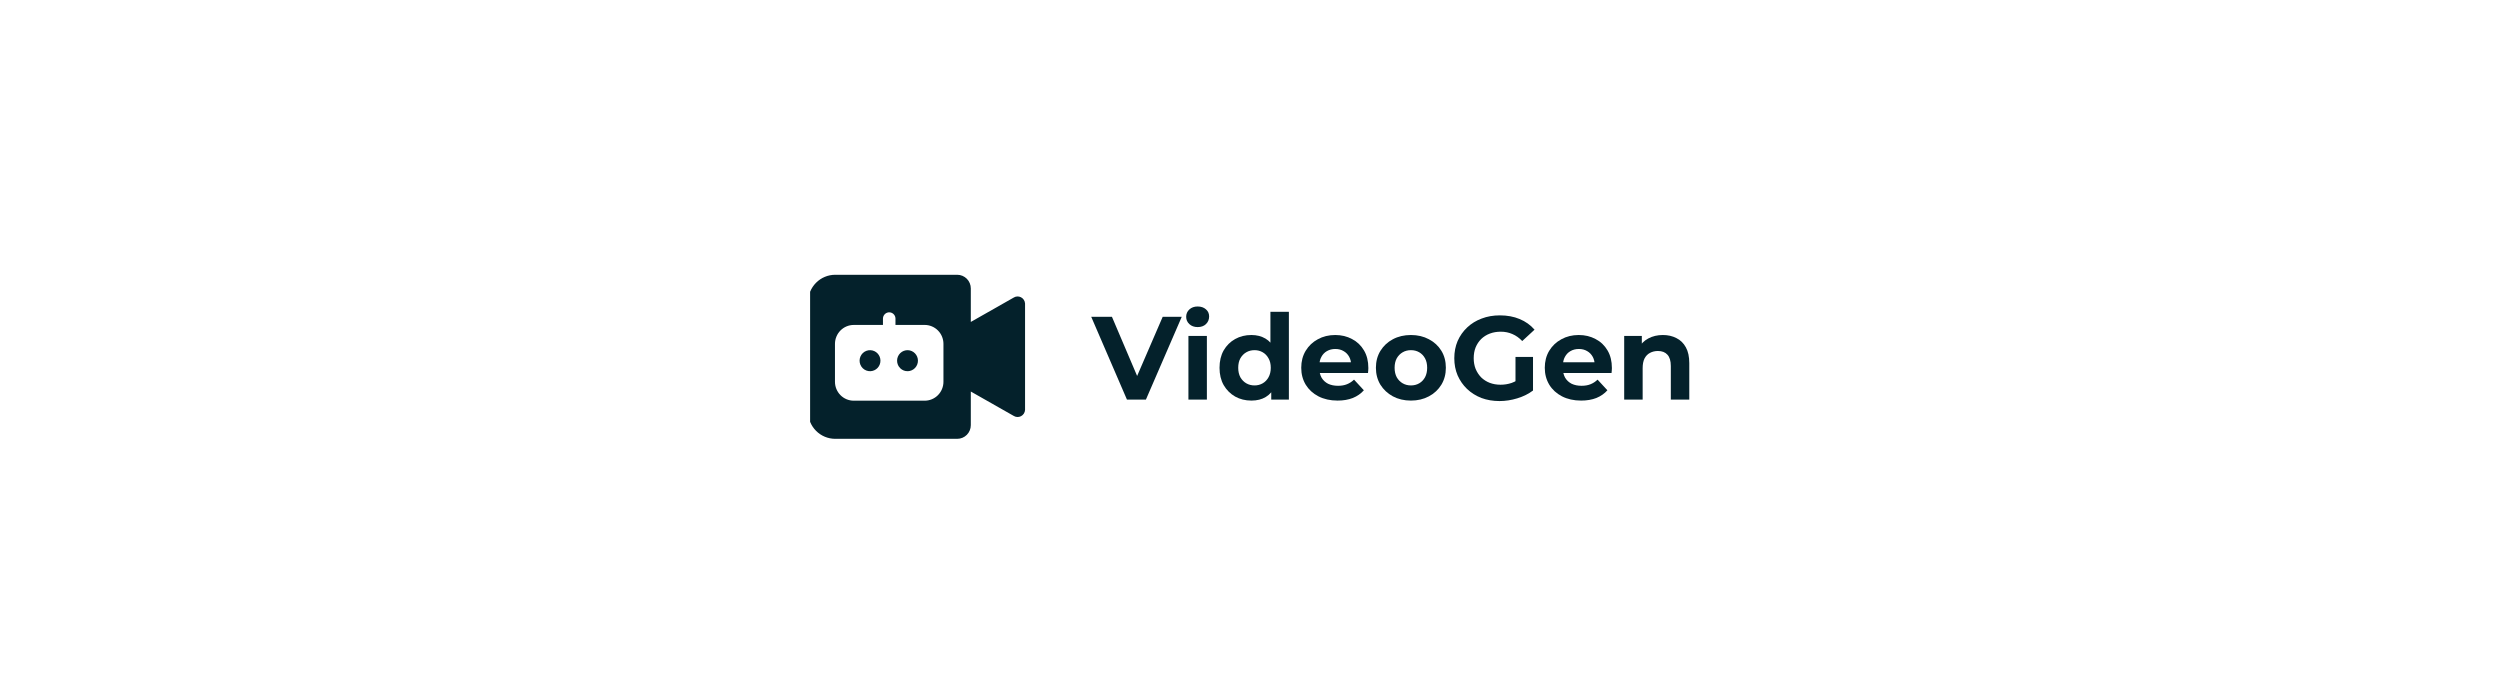
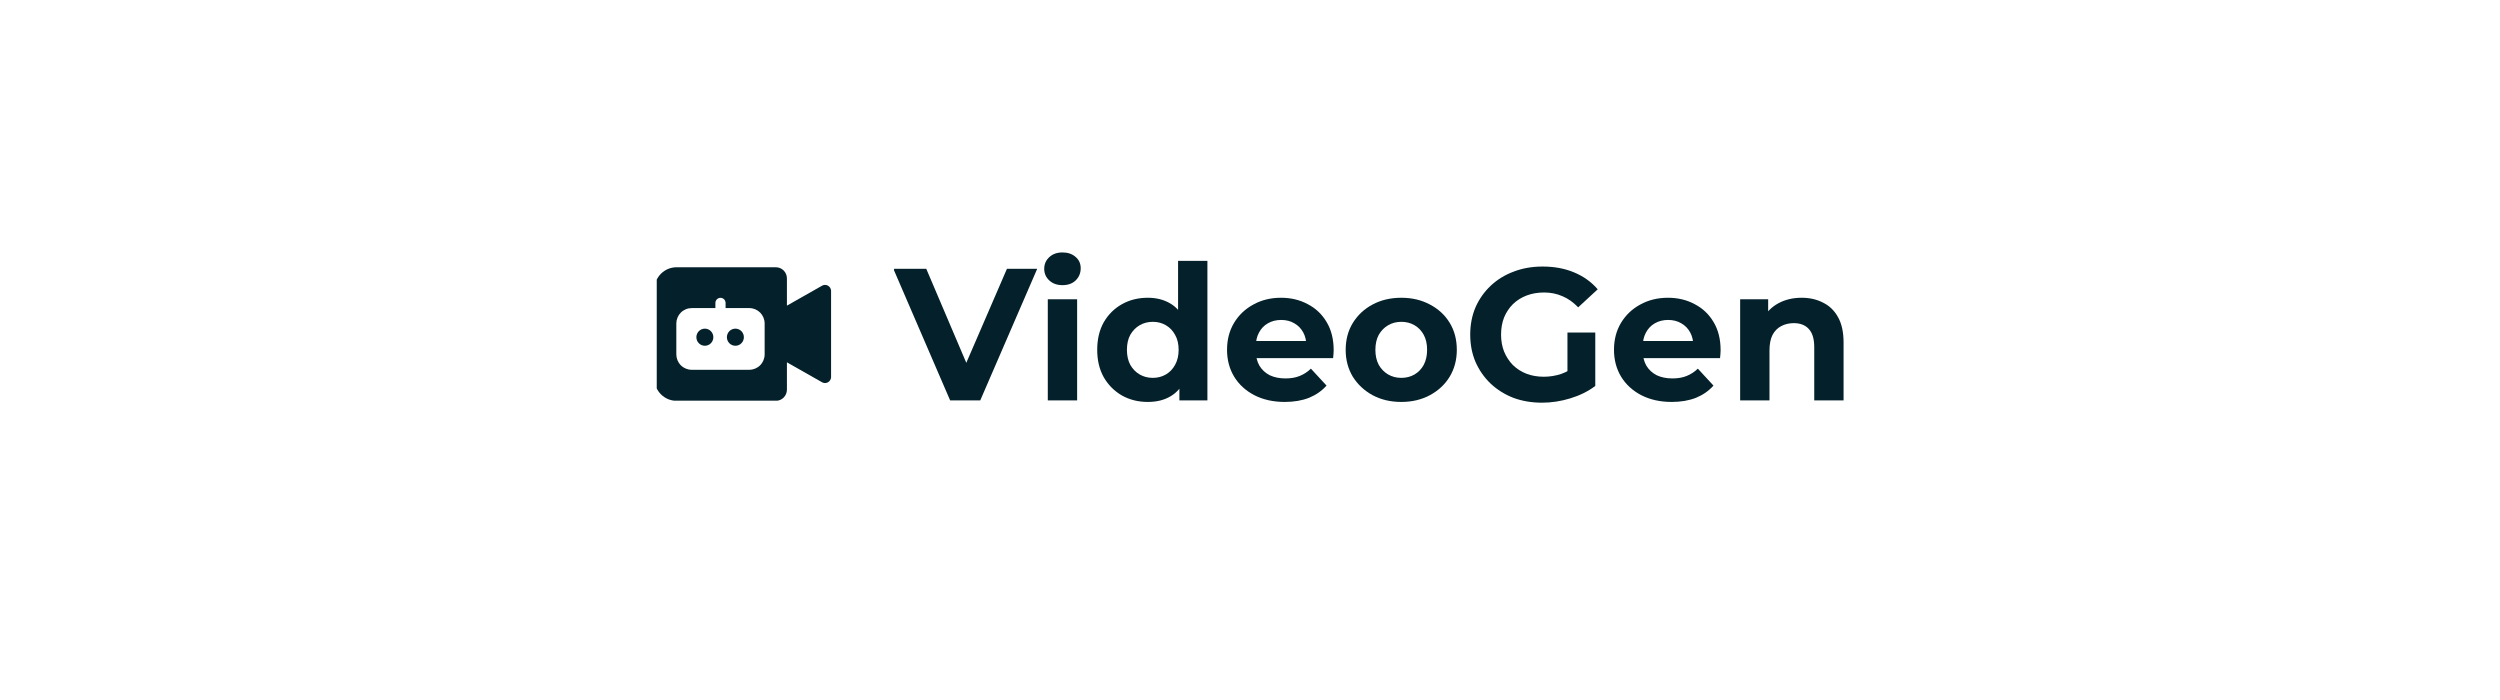
<svg xmlns="http://www.w3.org/2000/svg" viewBox="0 0 400 112">
-   <svg x="129.617" y="43.907" width="140.765" height="26.32" viewBox="42 85.354 211.647 39.646" fill="none">
-     <g id="videogen">
-       <g id="Vector">
-         <path fill-rule="evenodd" clip-rule="evenodd" d="M80.537 96.807L90.832 90.959C91.095 90.785 91.398 90.684 91.712 90.666C92.026 90.648 92.339 90.713 92.62 90.854C92.901 90.996 93.14 91.21 93.314 91.474C93.488 91.737 93.59 92.043 93.61 92.359V118.009C93.592 118.327 93.492 118.634 93.32 118.9C93.147 119.166 92.908 119.382 92.626 119.526C92.345 119.669 92.031 119.736 91.716 119.718C91.401 119.7 91.096 119.6 90.832 119.426L80.537 113.578V121.683C80.537 122.557 80.193 123.395 79.58 124.012C78.967 124.63 78.136 124.977 77.269 124.977H47.856C46.123 124.977 44.46 124.283 43.234 123.047C42.009 121.812 41.32 120.136 41.32 118.388V92.03C41.32 90.282 42.009 88.606 43.234 87.37C44.46 86.134 46.123 85.44 47.856 85.44H77.269C78.136 85.44 78.967 85.787 79.58 86.405C80.193 87.023 80.537 87.861 80.537 88.735V96.807ZM60.873 94.49L60.671 94.502L60.669 94.504C60.308 94.553 59.976 94.733 59.737 95.01C59.497 95.287 59.364 95.643 59.364 96.01V97.529L52.325 97.531C51.731 97.531 51.142 97.649 50.593 97.878C50.044 98.107 49.544 98.443 49.124 98.867C48.704 99.29 48.37 99.793 48.143 100.347C47.915 100.9 47.798 101.494 47.798 102.093V111.225C47.798 112.435 48.275 113.595 49.123 114.451C49.972 115.307 51.123 115.787 52.323 115.787H69.418C70.618 115.787 71.769 115.307 72.618 114.451C73.466 113.595 73.943 112.435 73.943 111.225V102.091C73.943 100.881 73.466 99.721 72.618 98.865C71.769 98.01 70.618 97.529 69.418 97.529H62.379L62.381 96.01L62.367 95.803C62.317 95.44 62.139 95.106 61.864 94.864C61.589 94.623 61.237 94.49 60.873 94.49ZM55.353 103.777C55.67 103.656 56.007 103.6 56.346 103.614C56.994 103.64 57.608 103.918 58.058 104.39C58.508 104.862 58.759 105.491 58.759 106.146C58.759 106.801 58.508 107.43 58.058 107.902C57.608 108.374 56.994 108.652 56.346 108.679C56.007 108.692 55.67 108.637 55.353 108.516C55.036 108.395 54.747 108.21 54.503 107.974C54.259 107.737 54.065 107.453 53.932 107.139C53.799 106.825 53.731 106.487 53.731 106.146C53.731 105.805 53.799 105.467 53.932 105.153C54.065 104.839 54.259 104.555 54.503 104.319C54.747 104.082 55.036 103.898 55.353 103.777ZM64.389 103.777C64.706 103.656 65.043 103.6 65.382 103.614C66.03 103.64 66.644 103.918 67.094 104.39C67.543 104.862 67.795 105.491 67.795 106.146C67.795 106.801 67.543 107.43 67.094 107.902C66.644 108.374 66.03 108.652 65.382 108.679C65.192 108.686 65.002 108.672 64.816 108.637C64.671 108.609 64.528 108.569 64.389 108.516C64.073 108.395 63.783 108.21 63.539 107.974C63.4 107.839 63.277 107.689 63.172 107.526C63.094 107.404 63.025 107.274 62.968 107.139C62.835 106.825 62.767 106.487 62.767 106.146C62.767 105.805 62.835 105.467 62.968 105.153C63.101 104.839 63.295 104.555 63.539 104.319C63.783 104.082 64.073 103.898 64.389 103.777Z" fill="#04212b" />
-         <path d="M118.171 115.532L109.556 95.564H114.548L122.079 113.25H119.141L126.786 95.564H131.378L122.735 115.532H118.171Z" fill="#04212b" />
-         <path d="M132.983 115.532V100.185H137.433V115.532H132.983ZM135.208 98.046C134.39 98.046 133.724 97.808 133.211 97.332C132.697 96.857 132.441 96.267 132.441 95.564C132.441 94.86 132.697 94.271 133.211 93.795C133.724 93.32 134.39 93.082 135.208 93.082C136.025 93.082 136.691 93.31 137.205 93.767C137.718 94.204 137.975 94.775 137.975 95.478C137.975 96.22 137.718 96.838 137.205 97.332C136.71 97.808 136.045 98.046 135.208 98.046Z" fill="#04212b" />
-         <path d="M148.153 115.761C146.707 115.761 145.404 115.437 144.244 114.791C143.084 114.125 142.162 113.203 141.477 112.024C140.812 110.844 140.479 109.456 140.479 107.859C140.479 106.242 140.812 104.844 141.477 103.665C142.162 102.486 143.084 101.573 144.244 100.927C145.404 100.28 146.707 99.957 148.153 99.957C149.446 99.957 150.577 100.242 151.547 100.813C152.517 101.383 153.268 102.249 153.801 103.409C154.333 104.569 154.599 106.052 154.599 107.859C154.599 109.646 154.343 111.13 153.829 112.309C153.316 113.469 152.574 114.334 151.604 114.905C150.653 115.475 149.503 115.761 148.153 115.761ZM148.923 112.109C149.645 112.109 150.301 111.938 150.891 111.596C151.481 111.253 151.947 110.768 152.289 110.141C152.65 109.494 152.831 108.734 152.831 107.859C152.831 106.965 152.65 106.204 152.289 105.577C151.947 104.949 151.481 104.464 150.891 104.122C150.301 103.779 149.645 103.608 148.923 103.608C148.181 103.608 147.515 103.779 146.926 104.122C146.336 104.464 145.861 104.949 145.5 105.577C145.157 106.204 144.986 106.965 144.986 107.859C144.986 108.734 145.157 109.494 145.5 110.141C145.861 110.768 146.336 111.253 146.926 111.596C147.515 111.938 148.181 112.109 148.923 112.109ZM152.945 115.532V112.394L153.031 107.83L152.745 103.294V94.366H157.195V115.532H152.945Z" fill="#04212b" />
-         <path d="M168.931 115.761C167.181 115.761 165.641 115.418 164.309 114.734C162.997 114.049 161.98 113.117 161.257 111.938C160.534 110.74 160.173 109.38 160.173 107.859C160.173 106.318 160.525 104.959 161.229 103.779C161.951 102.581 162.931 101.649 164.167 100.984C165.403 100.299 166.801 99.957 168.36 99.957C169.863 99.957 171.213 100.28 172.411 100.927C173.628 101.554 174.588 102.467 175.292 103.665C175.996 104.844 176.348 106.261 176.348 107.916C176.348 108.087 176.338 108.287 176.319 108.515C176.3 108.724 176.281 108.924 176.262 109.114H163.796V106.518H173.923L172.211 107.288C172.211 106.489 172.05 105.795 171.726 105.206C171.403 104.616 170.956 104.16 170.386 103.836C169.815 103.494 169.149 103.323 168.389 103.323C167.628 103.323 166.953 103.494 166.363 103.836C165.793 104.16 165.346 104.626 165.023 105.234C164.699 105.824 164.538 106.527 164.538 107.345V108.03C164.538 108.867 164.718 109.608 165.08 110.255C165.46 110.883 165.983 111.367 166.649 111.71C167.333 112.033 168.132 112.195 169.045 112.195C169.863 112.195 170.576 112.071 171.184 111.824C171.812 111.577 172.382 111.206 172.896 110.711L175.264 113.279C174.56 114.077 173.676 114.696 172.611 115.133C171.546 115.551 170.319 115.761 168.931 115.761Z" fill="#04212b" />
-         <path d="M186.613 115.761C184.978 115.761 183.523 115.418 182.249 114.734C180.993 114.049 179.995 113.117 179.253 111.938C178.531 110.74 178.169 109.38 178.169 107.859C178.169 106.318 178.531 104.959 179.253 103.779C179.995 102.581 180.993 101.649 182.249 100.984C183.523 100.299 184.978 99.957 186.613 99.957C188.23 99.957 189.675 100.299 190.949 100.984C192.223 101.649 193.222 102.572 193.944 103.751C194.667 104.93 195.028 106.299 195.028 107.859C195.028 109.38 194.667 110.74 193.944 111.938C193.222 113.117 192.223 114.049 190.949 114.734C189.675 115.418 188.23 115.761 186.613 115.761ZM186.613 112.109C187.355 112.109 188.02 111.938 188.61 111.596C189.199 111.253 189.665 110.768 190.008 110.141C190.35 109.494 190.521 108.734 190.521 107.859C190.521 106.965 190.35 106.204 190.008 105.577C189.665 104.949 189.199 104.464 188.61 104.122C188.02 103.779 187.355 103.608 186.613 103.608C185.871 103.608 185.206 103.779 184.616 104.122C184.027 104.464 183.551 104.949 183.19 105.577C182.848 106.204 182.676 106.965 182.676 107.859C182.676 108.734 182.848 109.494 183.19 110.141C183.551 110.768 184.027 111.253 184.616 111.596C185.206 111.938 185.871 112.109 186.613 112.109Z" fill="#04212b" />
-         <path d="M207.959 115.875C206.38 115.875 204.925 115.627 203.594 115.133C202.282 114.619 201.131 113.897 200.142 112.965C199.173 112.033 198.412 110.94 197.86 109.684C197.328 108.429 197.062 107.05 197.062 105.548C197.062 104.046 197.328 102.667 197.86 101.412C198.412 100.157 199.182 99.063 200.171 98.131C201.16 97.199 202.32 96.486 203.651 95.992C204.982 95.478 206.447 95.222 208.044 95.222C209.813 95.222 211.401 95.516 212.808 96.106C214.234 96.695 215.433 97.551 216.402 98.673L213.436 101.412C212.713 100.651 211.924 100.09 211.068 99.729C210.212 99.348 209.28 99.158 208.272 99.158C207.303 99.158 206.418 99.31 205.619 99.615C204.821 99.919 204.127 100.356 203.537 100.927C202.967 101.497 202.52 102.172 202.196 102.952C201.892 103.732 201.74 104.597 201.74 105.548C201.74 106.48 201.892 107.336 202.196 108.115C202.52 108.895 202.967 109.58 203.537 110.169C204.127 110.74 204.811 111.177 205.591 111.482C206.39 111.786 207.265 111.938 208.215 111.938C209.128 111.938 210.013 111.795 210.868 111.51C211.743 111.206 212.589 110.702 213.407 109.998L216.032 113.336C214.948 114.154 213.683 114.781 212.238 115.219C210.811 115.656 209.385 115.875 207.959 115.875ZM216.032 113.336L211.81 112.737V105.234H216.032V113.336Z" fill="#04212b" />
-         <path d="M227.627 115.761C225.878 115.761 224.337 115.418 223.006 114.734C221.694 114.049 220.676 113.117 219.954 111.938C219.231 110.74 218.87 109.38 218.87 107.859C218.87 106.318 219.221 104.959 219.925 103.779C220.648 102.581 221.627 101.649 222.863 100.984C224.099 100.299 225.497 99.957 227.057 99.957C228.559 99.957 229.909 100.28 231.107 100.927C232.325 101.554 233.285 102.467 233.989 103.665C234.692 104.844 235.044 106.261 235.044 107.916C235.044 108.087 235.035 108.287 235.016 108.515C234.997 108.724 234.978 108.924 234.958 109.114H222.492V106.518H232.619L230.908 107.288C230.908 106.489 230.746 105.795 230.423 105.206C230.099 104.616 229.653 104.16 229.082 103.836C228.512 103.494 227.846 103.323 227.085 103.323C226.324 103.323 225.649 103.494 225.06 103.836C224.489 104.16 224.042 104.626 223.719 105.234C223.396 105.824 223.234 106.527 223.234 107.345V108.03C223.234 108.867 223.415 109.608 223.776 110.255C224.156 110.883 224.679 111.367 225.345 111.71C226.03 112.033 226.828 112.195 227.741 112.195C228.559 112.195 229.272 112.071 229.881 111.824C230.508 111.577 231.079 111.206 231.592 110.711L233.96 113.279C233.256 114.077 232.372 114.696 231.307 115.133C230.242 115.551 229.015 115.761 227.627 115.761Z" fill="#04212b" />
-         <path d="M238.007 115.532V100.185H242.257V104.436L241.459 103.152C242.01 102.125 242.799 101.336 243.826 100.784C244.853 100.233 246.023 99.957 247.335 99.957C248.552 99.957 249.636 100.204 250.587 100.699C251.557 101.174 252.318 101.916 252.869 102.924C253.421 103.913 253.696 105.187 253.696 106.746V115.532H249.246V107.431C249.246 106.195 248.97 105.282 248.419 104.692C247.886 104.103 247.126 103.808 246.137 103.808C245.433 103.808 244.796 103.96 244.226 104.264C243.674 104.55 243.237 104.997 242.913 105.605C242.609 106.214 242.457 106.993 242.457 107.944V115.532H238.007Z" fill="#04212b" />
+   <svg x="105" y="40.25" width="190" height="24.225" viewBox="0 0 190 24.245" fill="none">
+     <svg x="0" y="2.466" width="28" height="21.406" viewBox="42 85.353 51.763 39.573" overflow="hidden">
+       <g id="symbol-videogen">
+         <g id="symbol-Vector">
+           <path fill-rule="evenodd" clip-rule="evenodd" d="M80.537 96.807L90.832 90.959C91.095 90.785 91.398 90.684 91.712 90.666C92.026 90.648 92.339 90.713 92.62 90.854C92.901 90.996 93.14 91.21 93.314 91.474C93.488 91.737 93.59 92.043 93.61 92.359V118.009C93.592 118.327 93.492 118.634 93.32 118.9C93.147 119.166 92.908 119.382 92.626 119.526C92.345 119.669 92.031 119.736 91.716 119.718C91.401 119.7 91.096 119.6 90.832 119.426L80.537 113.578V121.683C80.537 122.557 80.193 123.395 79.58 124.012C78.967 124.63 78.136 124.977 77.269 124.977H47.856C46.123 124.977 44.46 124.283 43.234 123.047C42.009 121.812 41.32 120.136 41.32 118.388V92.03C41.32 90.282 42.009 88.606 43.234 87.37C44.46 86.134 46.123 85.44 47.856 85.44H77.269C78.136 85.44 78.967 85.787 79.58 86.405C80.193 87.023 80.537 87.861 80.537 88.735V96.807ZM60.873 94.49L60.671 94.502L60.669 94.504C60.308 94.553 59.976 94.733 59.737 95.01C59.497 95.287 59.364 95.643 59.364 96.01V97.529L52.325 97.531C51.731 97.531 51.142 97.649 50.593 97.878C50.044 98.107 49.544 98.443 49.124 98.867C48.704 99.29 48.37 99.793 48.143 100.347C47.915 100.9 47.798 101.494 47.798 102.093V111.225C47.798 112.435 48.275 113.595 49.123 114.451C49.972 115.307 51.123 115.787 52.323 115.787H69.418C70.618 115.787 71.769 115.307 72.618 114.451C73.466 113.595 73.943 112.435 73.943 111.225V102.091C73.943 100.881 73.466 99.721 72.618 98.865C71.769 98.01 70.618 97.529 69.418 97.529H62.379L62.381 96.01L62.367 95.803C62.317 95.44 62.139 95.106 61.864 94.864C61.589 94.623 61.237 94.49 60.873 94.49ZM55.353 103.777C55.67 103.656 56.007 103.6 56.346 103.614C56.994 103.64 57.608 103.918 58.058 104.39C58.508 104.862 58.759 105.491 58.759 106.146C58.759 106.801 58.508 107.43 58.058 107.902C57.608 108.374 56.994 108.652 56.346 108.679C56.007 108.692 55.67 108.637 55.353 108.516C55.036 108.395 54.747 108.21 54.503 107.974C54.259 107.737 54.065 107.453 53.932 107.139C53.799 106.825 53.731 106.487 53.731 106.146C53.731 105.805 53.799 105.467 53.932 105.153C54.065 104.839 54.259 104.555 54.503 104.319C54.747 104.082 55.036 103.898 55.353 103.777ZM64.389 103.777C64.706 103.656 65.043 103.6 65.382 103.614C66.03 103.64 66.644 103.918 67.094 104.39C67.543 104.862 67.795 105.491 67.795 106.146C67.795 106.801 67.543 107.43 67.094 107.902C66.644 108.374 66.03 108.652 65.382 108.679C65.192 108.686 65.002 108.672 64.816 108.637C64.671 108.609 64.528 108.569 64.389 108.516C64.073 108.395 63.783 108.21 63.539 107.974C63.4 107.839 63.277 107.689 63.172 107.526C63.094 107.404 63.025 107.274 62.968 107.139C62.835 106.825 62.767 106.487 62.767 106.146C62.767 105.805 62.835 105.467 62.968 105.153C63.101 104.839 63.295 104.555 63.539 104.319C63.783 104.082 64.073 103.898 64.389 103.777Z" fill="#04212b" />
+           <path d="M118.171 115.532L109.556 95.564H114.548L122.079 113.25H119.141L126.786 95.564H131.378L122.735 115.532H118.171Z" fill="#04212b" />
+           <path d="M132.983 115.532V100.185H137.433V115.532H132.983ZM135.208 98.046C134.39 98.046 133.724 97.808 133.211 97.332C132.697 96.857 132.441 96.267 132.441 95.564C132.441 94.86 132.697 94.271 133.211 93.795C133.724 93.32 134.39 93.082 135.208 93.082C136.025 93.082 136.691 93.31 137.205 93.767C137.718 94.204 137.975 94.775 137.975 95.478C137.975 96.22 137.718 96.838 137.205 97.332C136.71 97.808 136.045 98.046 135.208 98.046Z" fill="#04212b" />
+           <path d="M148.153 115.761C146.707 115.761 145.404 115.437 144.244 114.791C143.084 114.125 142.162 113.203 141.477 112.024C140.812 110.844 140.479 109.456 140.479 107.859C140.479 106.242 140.812 104.844 141.477 103.665C142.162 102.486 143.084 101.573 144.244 100.927C145.404 100.28 146.707 99.957 148.153 99.957C149.446 99.957 150.577 100.242 151.547 100.813C152.517 101.383 153.268 102.249 153.801 103.409C154.333 104.569 154.599 106.052 154.599 107.859C154.599 109.646 154.343 111.13 153.829 112.309C153.316 113.469 152.574 114.334 151.604 114.905C150.653 115.475 149.503 115.761 148.153 115.761ZM148.923 112.109C149.645 112.109 150.301 111.938 150.891 111.596C151.481 111.253 151.947 110.768 152.289 110.141C152.65 109.494 152.831 108.734 152.831 107.859C152.831 106.965 152.65 106.204 152.289 105.577C151.947 104.949 151.481 104.464 150.891 104.122C150.301 103.779 149.645 103.608 148.923 103.608C148.181 103.608 147.515 103.779 146.926 104.122C146.336 104.464 145.861 104.949 145.5 105.577C145.157 106.204 144.986 106.965 144.986 107.859C144.986 108.734 145.157 109.494 145.5 110.141C145.861 110.768 146.336 111.253 146.926 111.596C147.515 111.938 148.181 112.109 148.923 112.109ZM152.945 115.532V112.394L153.031 107.83L152.745 103.294V94.366H157.195V115.532H152.945Z" fill="#04212b" />
+           <path d="M168.931 115.761C167.181 115.761 165.641 115.418 164.309 114.734C162.997 114.049 161.98 113.117 161.257 111.938C160.534 110.74 160.173 109.38 160.173 107.859C160.173 106.318 160.525 104.959 161.229 103.779C161.951 102.581 162.931 101.649 164.167 100.984C165.403 100.299 166.801 99.957 168.36 99.957C169.863 99.957 171.213 100.28 172.411 100.927C173.628 101.554 174.588 102.467 175.292 103.665C175.996 104.844 176.348 106.261 176.348 107.916C176.348 108.087 176.338 108.287 176.319 108.515C176.3 108.724 176.281 108.924 176.262 109.114H163.796V106.518H173.923L172.211 107.288C172.211 106.489 172.05 105.795 171.726 105.206C171.403 104.616 170.956 104.16 170.386 103.836C169.815 103.494 169.149 103.323 168.389 103.323C167.628 103.323 166.953 103.494 166.363 103.836C165.793 104.16 165.346 104.626 165.023 105.234C164.699 105.824 164.538 106.527 164.538 107.345V108.03C164.538 108.867 164.718 109.608 165.08 110.255C165.46 110.883 165.983 111.367 166.649 111.71C167.333 112.033 168.132 112.195 169.045 112.195C169.863 112.195 170.576 112.071 171.184 111.824C171.812 111.577 172.382 111.206 172.896 110.711L175.264 113.279C174.56 114.077 173.676 114.696 172.611 115.133C171.546 115.551 170.319 115.761 168.931 115.761Z" fill="#04212b" />
+           <path d="M186.613 115.761C184.978 115.761 183.523 115.418 182.249 114.734C180.993 114.049 179.995 113.117 179.253 111.938C178.531 110.74 178.169 109.38 178.169 107.859C178.169 106.318 178.531 104.959 179.253 103.779C179.995 102.581 180.993 101.649 182.249 100.984C183.523 100.299 184.978 99.957 186.613 99.957C188.23 99.957 189.675 100.299 190.949 100.984C192.223 101.649 193.222 102.572 193.944 103.751C194.667 104.93 195.028 106.299 195.028 107.859C195.028 109.38 194.667 110.74 193.944 111.938C193.222 113.117 192.223 114.049 190.949 114.734C189.675 115.418 188.23 115.761 186.613 115.761ZM186.613 112.109C187.355 112.109 188.02 111.938 188.61 111.596C189.199 111.253 189.665 110.768 190.008 110.141C190.35 109.494 190.521 108.734 190.521 107.859C190.521 106.965 190.35 106.204 190.008 105.577C189.665 104.949 189.199 104.464 188.61 104.122C188.02 103.779 187.355 103.608 186.613 103.608C185.871 103.608 185.206 103.779 184.616 104.122C184.027 104.464 183.551 104.949 183.19 105.577C182.848 106.204 182.676 106.965 182.676 107.859C182.676 108.734 182.848 109.494 183.19 110.141C183.551 110.768 184.027 111.253 184.616 111.596C185.206 111.938 185.871 112.109 186.613 112.109Z" fill="#04212b" />
+           <path d="M207.959 115.875C206.38 115.875 204.925 115.627 203.594 115.133C202.282 114.619 201.131 113.897 200.142 112.965C199.173 112.033 198.412 110.94 197.86 109.684C197.328 108.429 197.062 107.05 197.062 105.548C197.062 104.046 197.328 102.667 197.86 101.412C198.412 100.157 199.182 99.063 200.171 98.131C201.16 97.199 202.32 96.486 203.651 95.992C204.982 95.478 206.447 95.222 208.044 95.222C209.813 95.222 211.401 95.516 212.808 96.106C214.234 96.695 215.433 97.551 216.402 98.673L213.436 101.412C212.713 100.651 211.924 100.09 211.068 99.729C210.212 99.348 209.28 99.158 208.272 99.158C207.303 99.158 206.418 99.31 205.619 99.615C204.821 99.919 204.127 100.356 203.537 100.927C202.967 101.497 202.52 102.172 202.196 102.952C201.892 103.732 201.74 104.597 201.74 105.548C201.74 106.48 201.892 107.336 202.196 108.115C202.52 108.895 202.967 109.58 203.537 110.169C204.127 110.74 204.811 111.177 205.591 111.482C206.39 111.786 207.265 111.938 208.215 111.938C209.128 111.938 210.013 111.795 210.868 111.51C211.743 111.206 212.589 110.702 213.407 109.998L216.032 113.336C214.948 114.154 213.683 114.781 212.238 115.219C210.811 115.656 209.385 115.875 207.959 115.875ZM216.032 113.336L211.81 112.737V105.234H216.032V113.336Z" fill="#04212b" />
+           <path d="M227.627 115.761C225.878 115.761 224.337 115.418 223.006 114.734C221.694 114.049 220.676 113.117 219.954 111.938C219.231 110.74 218.87 109.38 218.87 107.859C218.87 106.318 219.221 104.959 219.925 103.779C220.648 102.581 221.627 101.649 222.863 100.984C224.099 100.299 225.497 99.957 227.057 99.957C228.559 99.957 229.909 100.28 231.107 100.927C232.325 101.554 233.285 102.467 233.989 103.665C234.692 104.844 235.044 106.261 235.044 107.916C235.044 108.087 235.035 108.287 235.016 108.515C234.997 108.724 234.978 108.924 234.958 109.114H222.492V106.518H232.619L230.908 107.288C230.908 106.489 230.746 105.795 230.423 105.206C230.099 104.616 229.653 104.16 229.082 103.836C228.512 103.494 227.846 103.323 227.085 103.323C226.324 103.323 225.649 103.494 225.06 103.836C224.489 104.16 224.042 104.626 223.719 105.234C223.396 105.824 223.234 106.527 223.234 107.345V108.03C223.234 108.867 223.415 109.608 223.776 110.255C224.156 110.883 224.679 111.367 225.345 111.71C226.03 112.033 226.828 112.195 227.741 112.195C228.559 112.195 229.272 112.071 229.881 111.824C230.508 111.577 231.079 111.206 231.592 110.711L233.96 113.279C233.256 114.077 232.372 114.696 231.307 115.133C230.242 115.551 229.015 115.761 227.627 115.761Z" fill="#04212b" />
+           <path d="M238.007 115.532V100.185H242.257V104.436L241.459 103.152C242.01 102.125 242.799 101.336 243.826 100.784C244.853 100.233 246.023 99.957 247.335 99.957C248.552 99.957 249.636 100.204 250.587 100.699C251.557 101.174 252.318 101.916 252.869 102.924C253.421 103.913 253.696 105.187 253.696 106.746V115.532H249.246V107.431C249.246 106.195 248.97 105.282 248.419 104.692C247.886 104.103 247.126 103.808 246.137 103.808C245.433 103.808 244.796 103.96 244.226 104.264C243.674 104.55 243.237 104.997 242.913 105.605C242.609 106.214 242.457 106.993 242.457 107.944V115.532H238.007Z" fill="#04212b" />
+         </g>
      </g>
-     </g>
-     <defs>
-       <linearGradient id="paint0_linear_0_4" x1="315.239" y1="-12.754" x2="1.563" y2="223.88" gradientUnits="userSpaceOnUse">
-         <stop stop-color="#04212b" />
-         <stop offset="1" stop-color="#04212b" />
-       </linearGradient>
-     </defs>
+       <defs>
+         <linearGradient id="symbol-paint0_linear_0_4" x1="315.239" y1="-12.754" x2="1.563" y2="223.88" gradientUnits="userSpaceOnUse">
+           <stop stop-color="#04212b" />
+           <stop offset="1" stop-color="#04212b" />
+         </linearGradient>
+       </defs>
+     </svg>
+     <svg x="38" y="0" width="152" height="24.245" viewBox="109.663 92.95 143.983 22.967" overflow="hidden">
+       <g id="name-videogen">
+         <g id="name-Vector">
+           <path fill-rule="evenodd" clip-rule="evenodd" d="M80.537 96.807L90.832 90.959C91.095 90.785 91.398 90.684 91.712 90.666C92.026 90.648 92.339 90.713 92.62 90.854C92.901 90.996 93.14 91.21 93.314 91.474C93.488 91.737 93.59 92.043 93.61 92.359V118.009C93.592 118.327 93.492 118.634 93.32 118.9C93.147 119.166 92.908 119.382 92.626 119.526C92.345 119.669 92.031 119.736 91.716 119.718C91.401 119.7 91.096 119.6 90.832 119.426L80.537 113.578V121.683C80.537 122.557 80.193 123.395 79.58 124.012C78.967 124.63 78.136 124.977 77.269 124.977H47.856C46.123 124.977 44.46 124.283 43.234 123.047C42.009 121.812 41.32 120.136 41.32 118.388V92.03C41.32 90.282 42.009 88.606 43.234 87.37C44.46 86.134 46.123 85.44 47.856 85.44H77.269C78.136 85.44 78.967 85.787 79.58 86.405C80.193 87.023 80.537 87.861 80.537 88.735V96.807ZM60.873 94.49L60.671 94.502L60.669 94.504C60.308 94.553 59.976 94.733 59.737 95.01C59.497 95.287 59.364 95.643 59.364 96.01V97.529L52.325 97.531C51.731 97.531 51.142 97.649 50.593 97.878C50.044 98.107 49.544 98.443 49.124 98.867C48.704 99.29 48.37 99.793 48.143 100.347C47.915 100.9 47.798 101.494 47.798 102.093V111.225C47.798 112.435 48.275 113.595 49.123 114.451C49.972 115.307 51.123 115.787 52.323 115.787H69.418C70.618 115.787 71.769 115.307 72.618 114.451C73.466 113.595 73.943 112.435 73.943 111.225V102.091C73.943 100.881 73.466 99.721 72.618 98.865C71.769 98.01 70.618 97.529 69.418 97.529H62.379L62.381 96.01L62.367 95.803C62.317 95.44 62.139 95.106 61.864 94.864C61.589 94.623 61.237 94.49 60.873 94.49ZM55.353 103.777C55.67 103.656 56.007 103.6 56.346 103.614C56.994 103.64 57.608 103.918 58.058 104.39C58.508 104.862 58.759 105.491 58.759 106.146C58.759 106.801 58.508 107.43 58.058 107.902C57.608 108.374 56.994 108.652 56.346 108.679C56.007 108.692 55.67 108.637 55.353 108.516C55.036 108.395 54.747 108.21 54.503 107.974C54.259 107.737 54.065 107.453 53.932 107.139C53.799 106.825 53.731 106.487 53.731 106.146C53.731 105.805 53.799 105.467 53.932 105.153C54.065 104.839 54.259 104.555 54.503 104.319C54.747 104.082 55.036 103.898 55.353 103.777ZM64.389 103.777C64.706 103.656 65.043 103.6 65.382 103.614C66.03 103.64 66.644 103.918 67.094 104.39C67.543 104.862 67.795 105.491 67.795 106.146C67.795 106.801 67.543 107.43 67.094 107.902C66.644 108.374 66.03 108.652 65.382 108.679C65.192 108.686 65.002 108.672 64.816 108.637C64.671 108.609 64.528 108.569 64.389 108.516C64.073 108.395 63.783 108.21 63.539 107.974C63.4 107.839 63.277 107.689 63.172 107.526C63.094 107.404 63.025 107.274 62.968 107.139C62.835 106.825 62.767 106.487 62.767 106.146C62.767 105.805 62.835 105.467 62.968 105.153C63.101 104.839 63.295 104.555 63.539 104.319C63.783 104.082 64.073 103.898 64.389 103.777Z" fill="#04212b" />
+           <path d="M118.171 115.532L109.556 95.564H114.548L122.079 113.25H119.141L126.786 95.564H131.378L122.735 115.532H118.171Z" fill="#04212b" />
+           <path d="M132.983 115.532V100.185H137.433V115.532H132.983ZM135.208 98.046C134.39 98.046 133.724 97.808 133.211 97.332C132.697 96.857 132.441 96.267 132.441 95.564C132.441 94.86 132.697 94.271 133.211 93.795C133.724 93.32 134.39 93.082 135.208 93.082C136.025 93.082 136.691 93.31 137.205 93.767C137.718 94.204 137.975 94.775 137.975 95.478C137.975 96.22 137.718 96.838 137.205 97.332C136.71 97.808 136.045 98.046 135.208 98.046Z" fill="#04212b" />
+           <path d="M148.153 115.761C146.707 115.761 145.404 115.437 144.244 114.791C143.084 114.125 142.162 113.203 141.477 112.024C140.812 110.844 140.479 109.456 140.479 107.859C140.479 106.242 140.812 104.844 141.477 103.665C142.162 102.486 143.084 101.573 144.244 100.927C145.404 100.28 146.707 99.957 148.153 99.957C149.446 99.957 150.577 100.242 151.547 100.813C152.517 101.383 153.268 102.249 153.801 103.409C154.333 104.569 154.599 106.052 154.599 107.859C154.599 109.646 154.343 111.13 153.829 112.309C153.316 113.469 152.574 114.334 151.604 114.905C150.653 115.475 149.503 115.761 148.153 115.761ZM148.923 112.109C149.645 112.109 150.301 111.938 150.891 111.596C151.481 111.253 151.947 110.768 152.289 110.141C152.65 109.494 152.831 108.734 152.831 107.859C152.831 106.965 152.65 106.204 152.289 105.577C151.947 104.949 151.481 104.464 150.891 104.122C150.301 103.779 149.645 103.608 148.923 103.608C148.181 103.608 147.515 103.779 146.926 104.122C146.336 104.464 145.861 104.949 145.5 105.577C145.157 106.204 144.986 106.965 144.986 107.859C144.986 108.734 145.157 109.494 145.5 110.141C145.861 110.768 146.336 111.253 146.926 111.596C147.515 111.938 148.181 112.109 148.923 112.109ZM152.945 115.532V112.394L153.031 107.83L152.745 103.294V94.366H157.195V115.532H152.945Z" fill="#04212b" />
+           <path d="M168.931 115.761C167.181 115.761 165.641 115.418 164.309 114.734C162.997 114.049 161.98 113.117 161.257 111.938C160.534 110.74 160.173 109.38 160.173 107.859C160.173 106.318 160.525 104.959 161.229 103.779C161.951 102.581 162.931 101.649 164.167 100.984C165.403 100.299 166.801 99.957 168.36 99.957C169.863 99.957 171.213 100.28 172.411 100.927C173.628 101.554 174.588 102.467 175.292 103.665C175.996 104.844 176.348 106.261 176.348 107.916C176.348 108.087 176.338 108.287 176.319 108.515C176.3 108.724 176.281 108.924 176.262 109.114H163.796V106.518H173.923L172.211 107.288C172.211 106.489 172.05 105.795 171.726 105.206C171.403 104.616 170.956 104.16 170.386 103.836C169.815 103.494 169.149 103.323 168.389 103.323C167.628 103.323 166.953 103.494 166.363 103.836C165.793 104.16 165.346 104.626 165.023 105.234C164.699 105.824 164.538 106.527 164.538 107.345V108.03C164.538 108.867 164.718 109.608 165.08 110.255C165.46 110.883 165.983 111.367 166.649 111.71C167.333 112.033 168.132 112.195 169.045 112.195C169.863 112.195 170.576 112.071 171.184 111.824C171.812 111.577 172.382 111.206 172.896 110.711L175.264 113.279C174.56 114.077 173.676 114.696 172.611 115.133C171.546 115.551 170.319 115.761 168.931 115.761Z" fill="#04212b" />
+           <path d="M186.613 115.761C184.978 115.761 183.523 115.418 182.249 114.734C180.993 114.049 179.995 113.117 179.253 111.938C178.531 110.74 178.169 109.38 178.169 107.859C178.169 106.318 178.531 104.959 179.253 103.779C179.995 102.581 180.993 101.649 182.249 100.984C183.523 100.299 184.978 99.957 186.613 99.957C188.23 99.957 189.675 100.299 190.949 100.984C192.223 101.649 193.222 102.572 193.944 103.751C194.667 104.93 195.028 106.299 195.028 107.859C195.028 109.38 194.667 110.74 193.944 111.938C193.222 113.117 192.223 114.049 190.949 114.734C189.675 115.418 188.23 115.761 186.613 115.761ZM186.613 112.109C187.355 112.109 188.02 111.938 188.61 111.596C189.199 111.253 189.665 110.768 190.008 110.141C190.35 109.494 190.521 108.734 190.521 107.859C190.521 106.965 190.35 106.204 190.008 105.577C189.665 104.949 189.199 104.464 188.61 104.122C188.02 103.779 187.355 103.608 186.613 103.608C185.871 103.608 185.206 103.779 184.616 104.122C184.027 104.464 183.551 104.949 183.19 105.577C182.848 106.204 182.676 106.965 182.676 107.859C182.676 108.734 182.848 109.494 183.19 110.141C183.551 110.768 184.027 111.253 184.616 111.596C185.206 111.938 185.871 112.109 186.613 112.109Z" fill="#04212b" />
+           <path d="M207.959 115.875C206.38 115.875 204.925 115.627 203.594 115.133C202.282 114.619 201.131 113.897 200.142 112.965C199.173 112.033 198.412 110.94 197.86 109.684C197.328 108.429 197.062 107.05 197.062 105.548C197.062 104.046 197.328 102.667 197.86 101.412C198.412 100.157 199.182 99.063 200.171 98.131C201.16 97.199 202.32 96.486 203.651 95.992C204.982 95.478 206.447 95.222 208.044 95.222C209.813 95.222 211.401 95.516 212.808 96.106C214.234 96.695 215.433 97.551 216.402 98.673L213.436 101.412C212.713 100.651 211.924 100.09 211.068 99.729C210.212 99.348 209.28 99.158 208.272 99.158C207.303 99.158 206.418 99.31 205.619 99.615C204.821 99.919 204.127 100.356 203.537 100.927C202.967 101.497 202.52 102.172 202.196 102.952C201.892 103.732 201.74 104.597 201.74 105.548C201.74 106.48 201.892 107.336 202.196 108.115C202.52 108.895 202.967 109.58 203.537 110.169C204.127 110.74 204.811 111.177 205.591 111.482C206.39 111.786 207.265 111.938 208.215 111.938C209.128 111.938 210.013 111.795 210.868 111.51C211.743 111.206 212.589 110.702 213.407 109.998L216.032 113.336C214.948 114.154 213.683 114.781 212.238 115.219C210.811 115.656 209.385 115.875 207.959 115.875ZM216.032 113.336L211.81 112.737V105.234H216.032V113.336Z" fill="#04212b" />
+           <path d="M227.627 115.761C225.878 115.761 224.337 115.418 223.006 114.734C221.694 114.049 220.676 113.117 219.954 111.938C219.231 110.74 218.87 109.38 218.87 107.859C218.87 106.318 219.221 104.959 219.925 103.779C220.648 102.581 221.627 101.649 222.863 100.984C224.099 100.299 225.497 99.957 227.057 99.957C228.559 99.957 229.909 100.28 231.107 100.927C232.325 101.554 233.285 102.467 233.989 103.665C234.692 104.844 235.044 106.261 235.044 107.916C235.044 108.087 235.035 108.287 235.016 108.515C234.997 108.724 234.978 108.924 234.958 109.114H222.492V106.518H232.619L230.908 107.288C230.908 106.489 230.746 105.795 230.423 105.206C230.099 104.616 229.653 104.16 229.082 103.836C228.512 103.494 227.846 103.323 227.085 103.323C226.324 103.323 225.649 103.494 225.06 103.836C224.489 104.16 224.042 104.626 223.719 105.234C223.396 105.824 223.234 106.527 223.234 107.345V108.03C223.234 108.867 223.415 109.608 223.776 110.255C224.156 110.883 224.679 111.367 225.345 111.71C226.03 112.033 226.828 112.195 227.741 112.195C228.559 112.195 229.272 112.071 229.881 111.824C230.508 111.577 231.079 111.206 231.592 110.711L233.96 113.279C233.256 114.077 232.372 114.696 231.307 115.133C230.242 115.551 229.015 115.761 227.627 115.761Z" fill="#04212b" />
+           <path d="M238.007 115.532V100.185H242.257V104.436L241.459 103.152C242.01 102.125 242.799 101.336 243.826 100.784C244.853 100.233 246.023 99.957 247.335 99.957C248.552 99.957 249.636 100.204 250.587 100.699C251.557 101.174 252.318 101.916 252.869 102.924C253.421 103.913 253.696 105.187 253.696 106.746V115.532H249.246V107.431C249.246 106.195 248.97 105.282 248.419 104.692C247.886 104.103 247.126 103.808 246.137 103.808C245.433 103.808 244.796 103.96 244.226 104.264C243.674 104.55 243.237 104.997 242.913 105.605C242.609 106.214 242.457 106.993 242.457 107.944V115.532H238.007Z" fill="#04212b" />
+         </g>
+       </g>
+       <defs>
+         <linearGradient id="name-paint0_linear_0_4" x1="315.239" y1="-12.754" x2="1.563" y2="223.88" gradientUnits="userSpaceOnUse">
+           <stop stop-color="#04212b" />
+           <stop offset="1" stop-color="#04212b" />
+         </linearGradient>
+       </defs>
+     </svg>
  </svg>
</svg>
